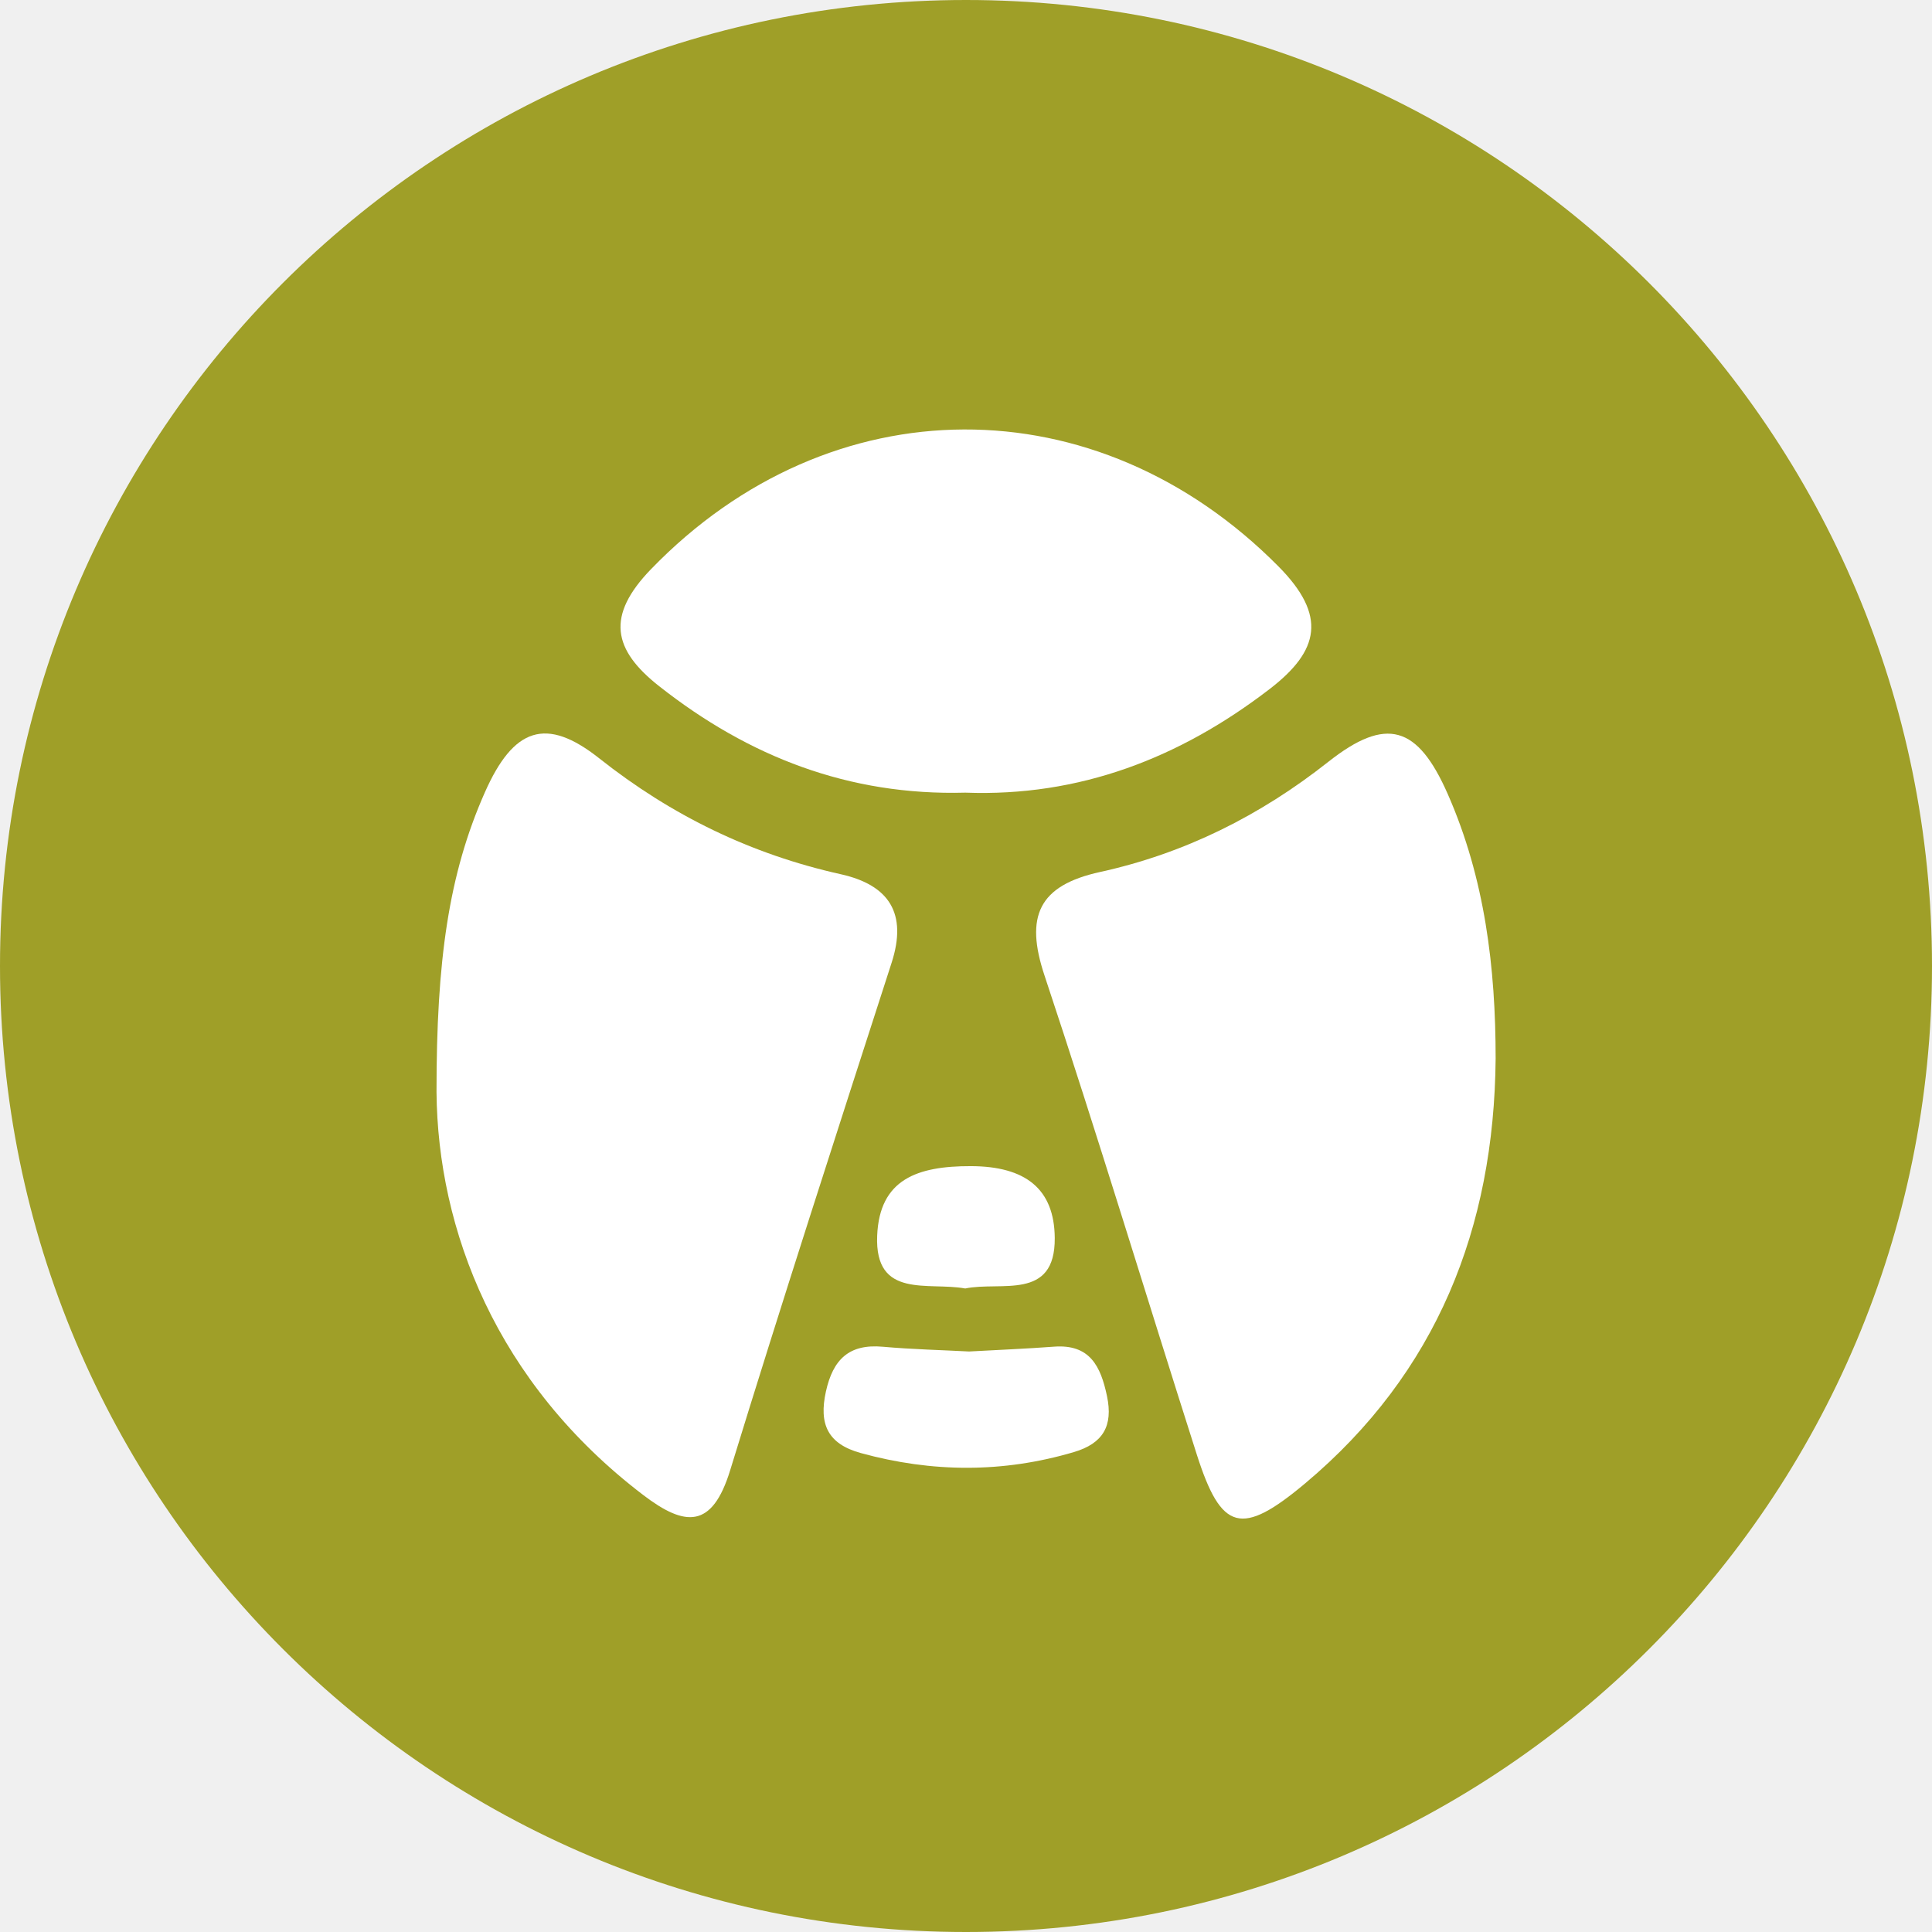
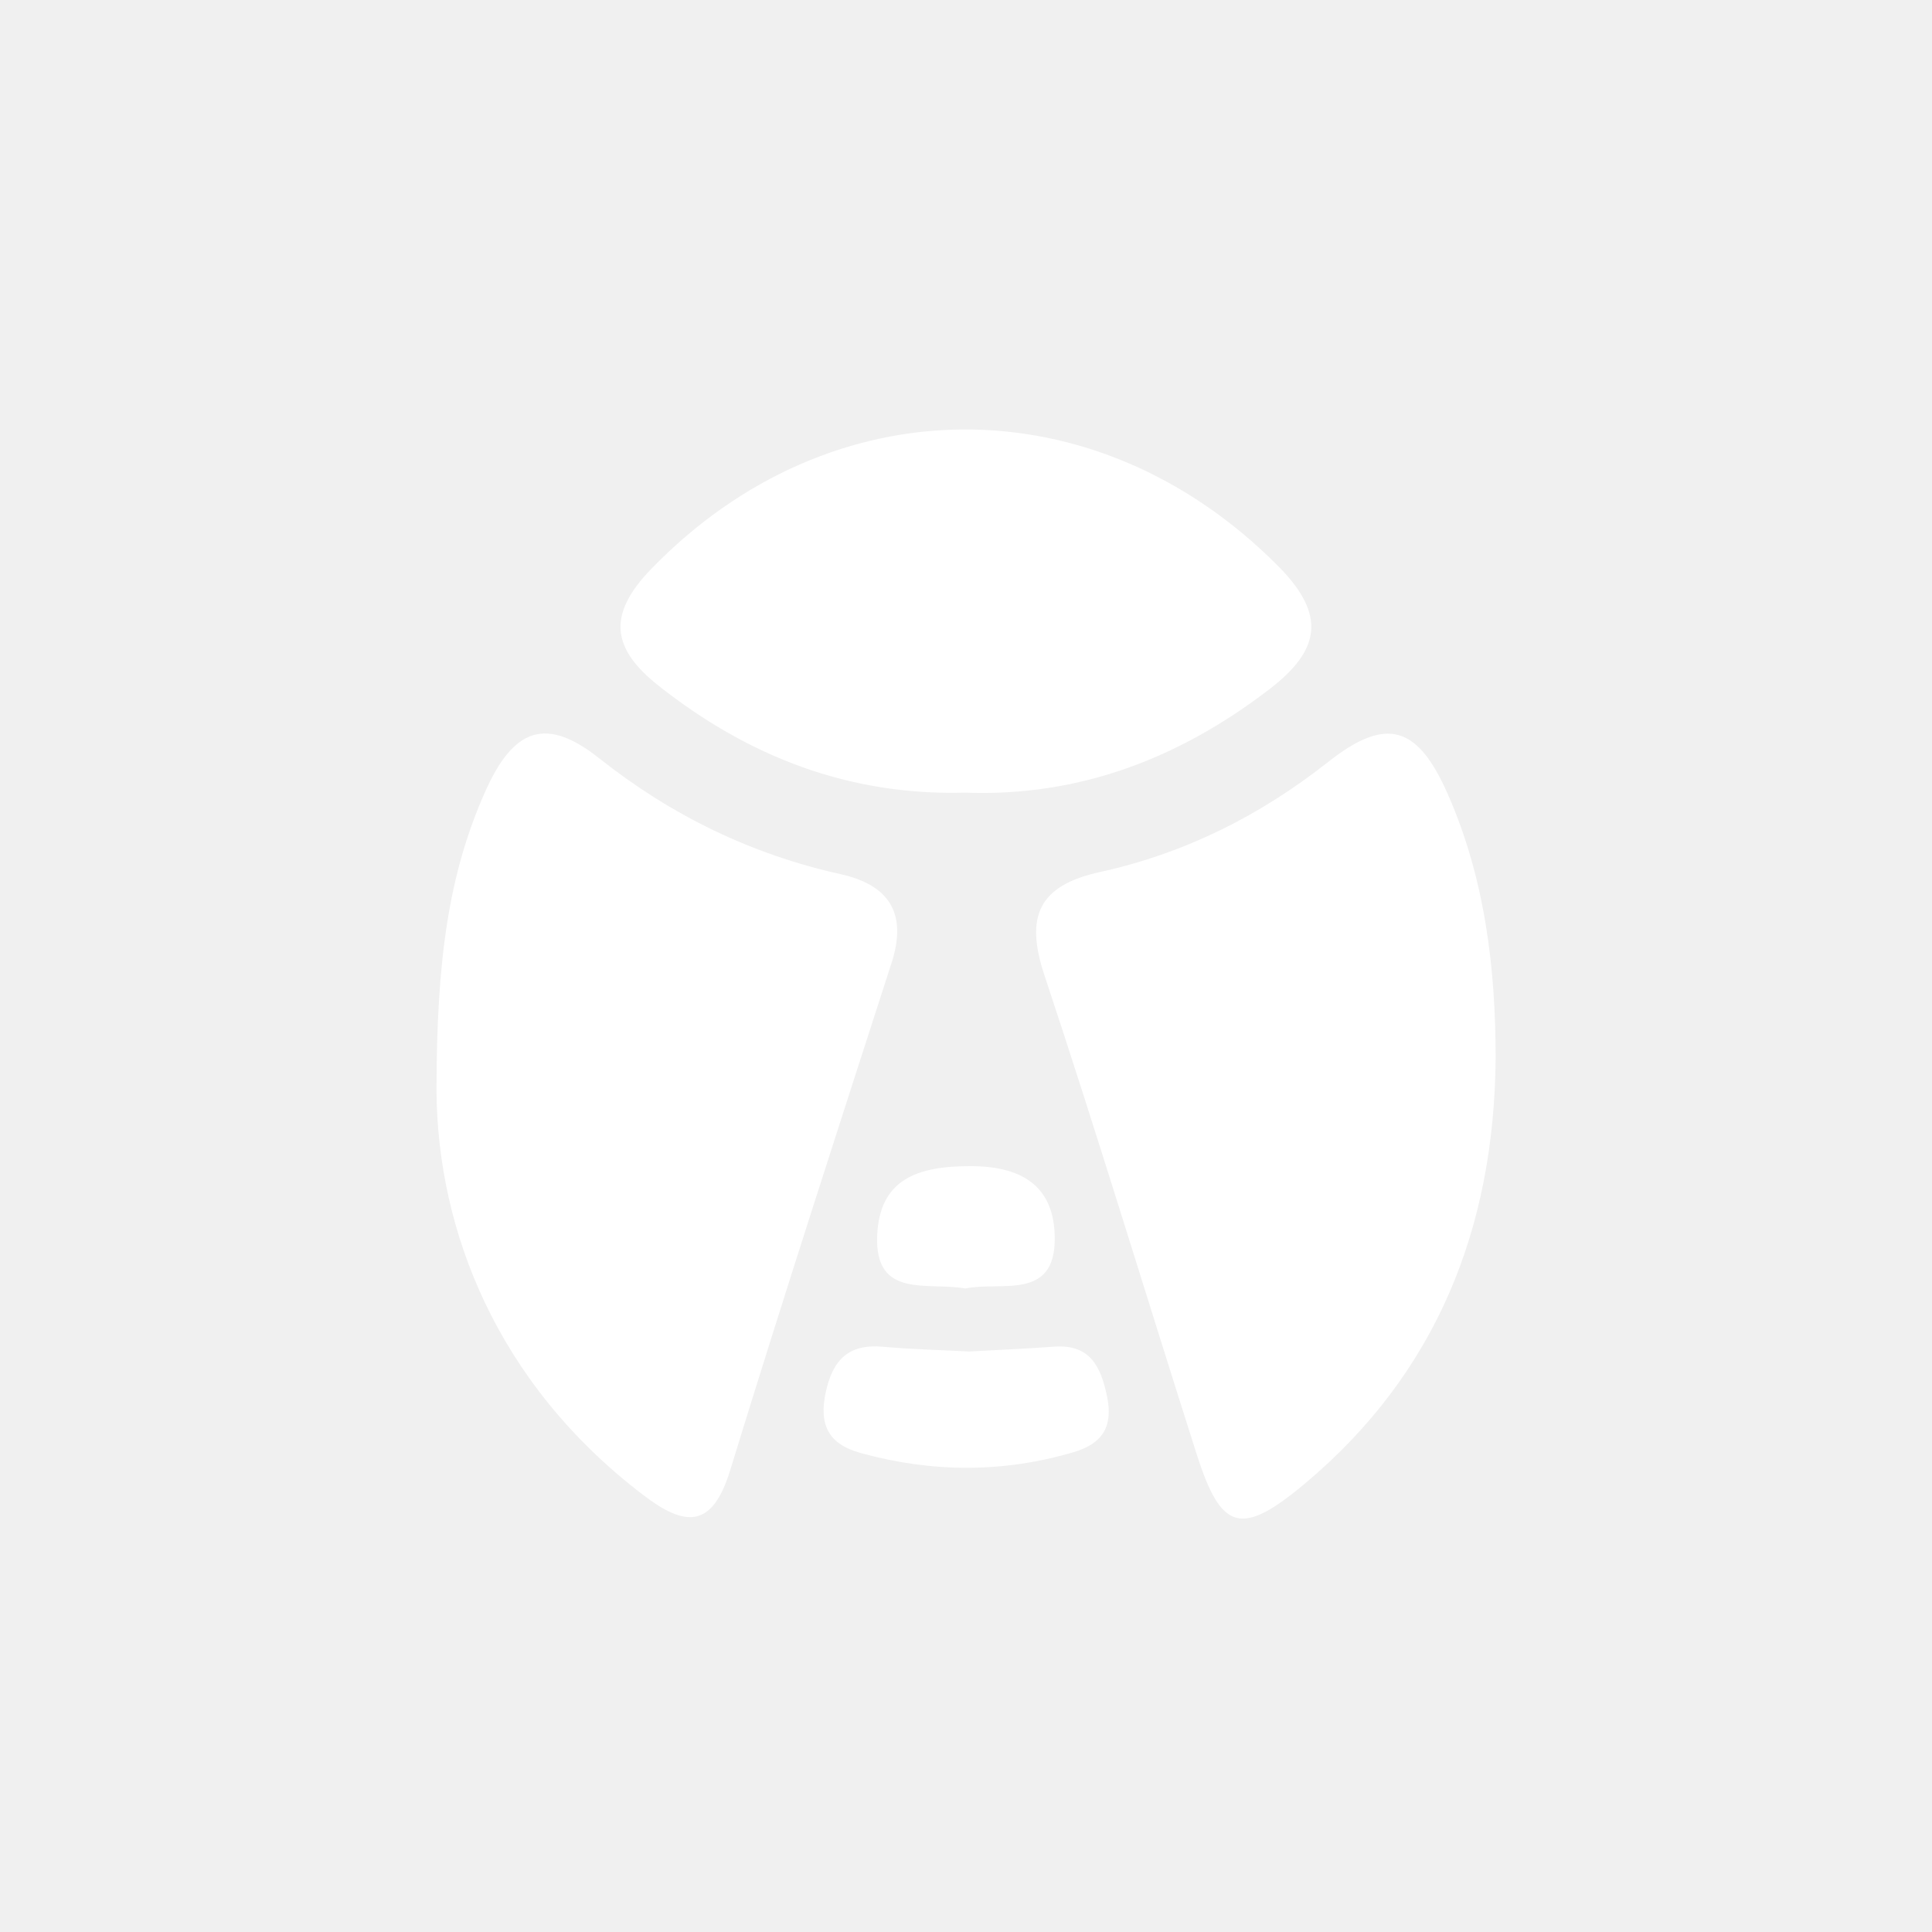
<svg xmlns="http://www.w3.org/2000/svg" id="Layer_1" data-name="Layer 1" viewBox="0 0 256 256">
  <defs>
    <style>
      .cls-1 {
        fill: #fff;
      }

      .cls-2 {
        fill: #9f9f28;
      }
    </style>
  </defs>
-   <circle class="cls-2" cx="128" cy="128" r="128" />
  <path class="cls-1" d="M57.84,144.71c-.01-17.4,1.6-28.85,6.39-39.68,3.81-8.63,8.14-10.12,15.18-4.54,9.56,7.57,20.13,12.71,32,15.35,6.4,1.43,8.85,5.18,6.73,11.74-7.23,22.39-14.49,44.78-21.4,67.27-2.38,7.73-5.96,7.47-11.48,3.27-19.56-14.89-27.26-35.22-27.42-53.41Z" />
  <path class="cls-1" d="M198.18,140.28c-.2,22.43-7.79,41.62-25.21,56.25-8.51,7.14-11.15,6.33-14.39-3.8-6.75-21.15-13.17-42.41-20.18-63.48-2.61-7.83-.79-11.92,7.38-13.71,11.17-2.45,21.18-7.45,30.21-14.58,7.71-6.09,11.86-4.82,15.86,4.29,4.91,11.17,6.33,22.98,6.33,35.02Z" />
  <path class="cls-1" d="M127.91,105.03c-15.42,.42-28.7-4.76-40.56-14.1-6.17-4.85-7.07-9.34-1.07-15.53,23.76-24.54,59.04-24.66,83.13-.34,6.45,6.51,5.42,11.16-1.15,16.22-11.96,9.2-25.27,14.31-40.34,13.75Z" />
  <path class="cls-1" d="M128.4,179.08c4.03-.22,7.65-.37,11.27-.64,4.75-.35,6.18,2.6,7.01,6.54,.84,3.97-.53,6.29-4.39,7.43-9.41,2.78-18.79,2.72-28.22,.13-4.4-1.21-5.59-3.84-4.63-8.17,.94-4.23,3.05-6.32,7.53-5.92,3.94,.35,7.89,.44,11.44,.63Z" />
  <path class="cls-1" d="M127.89,170.73c-4.86-.9-12.01,1.45-11.66-7,.31-7.45,5.28-9.23,12.43-9.21,7.21,.02,11.05,3,11.1,9.52,.07,8.37-7.16,5.71-11.86,6.69Z" />
</svg>
